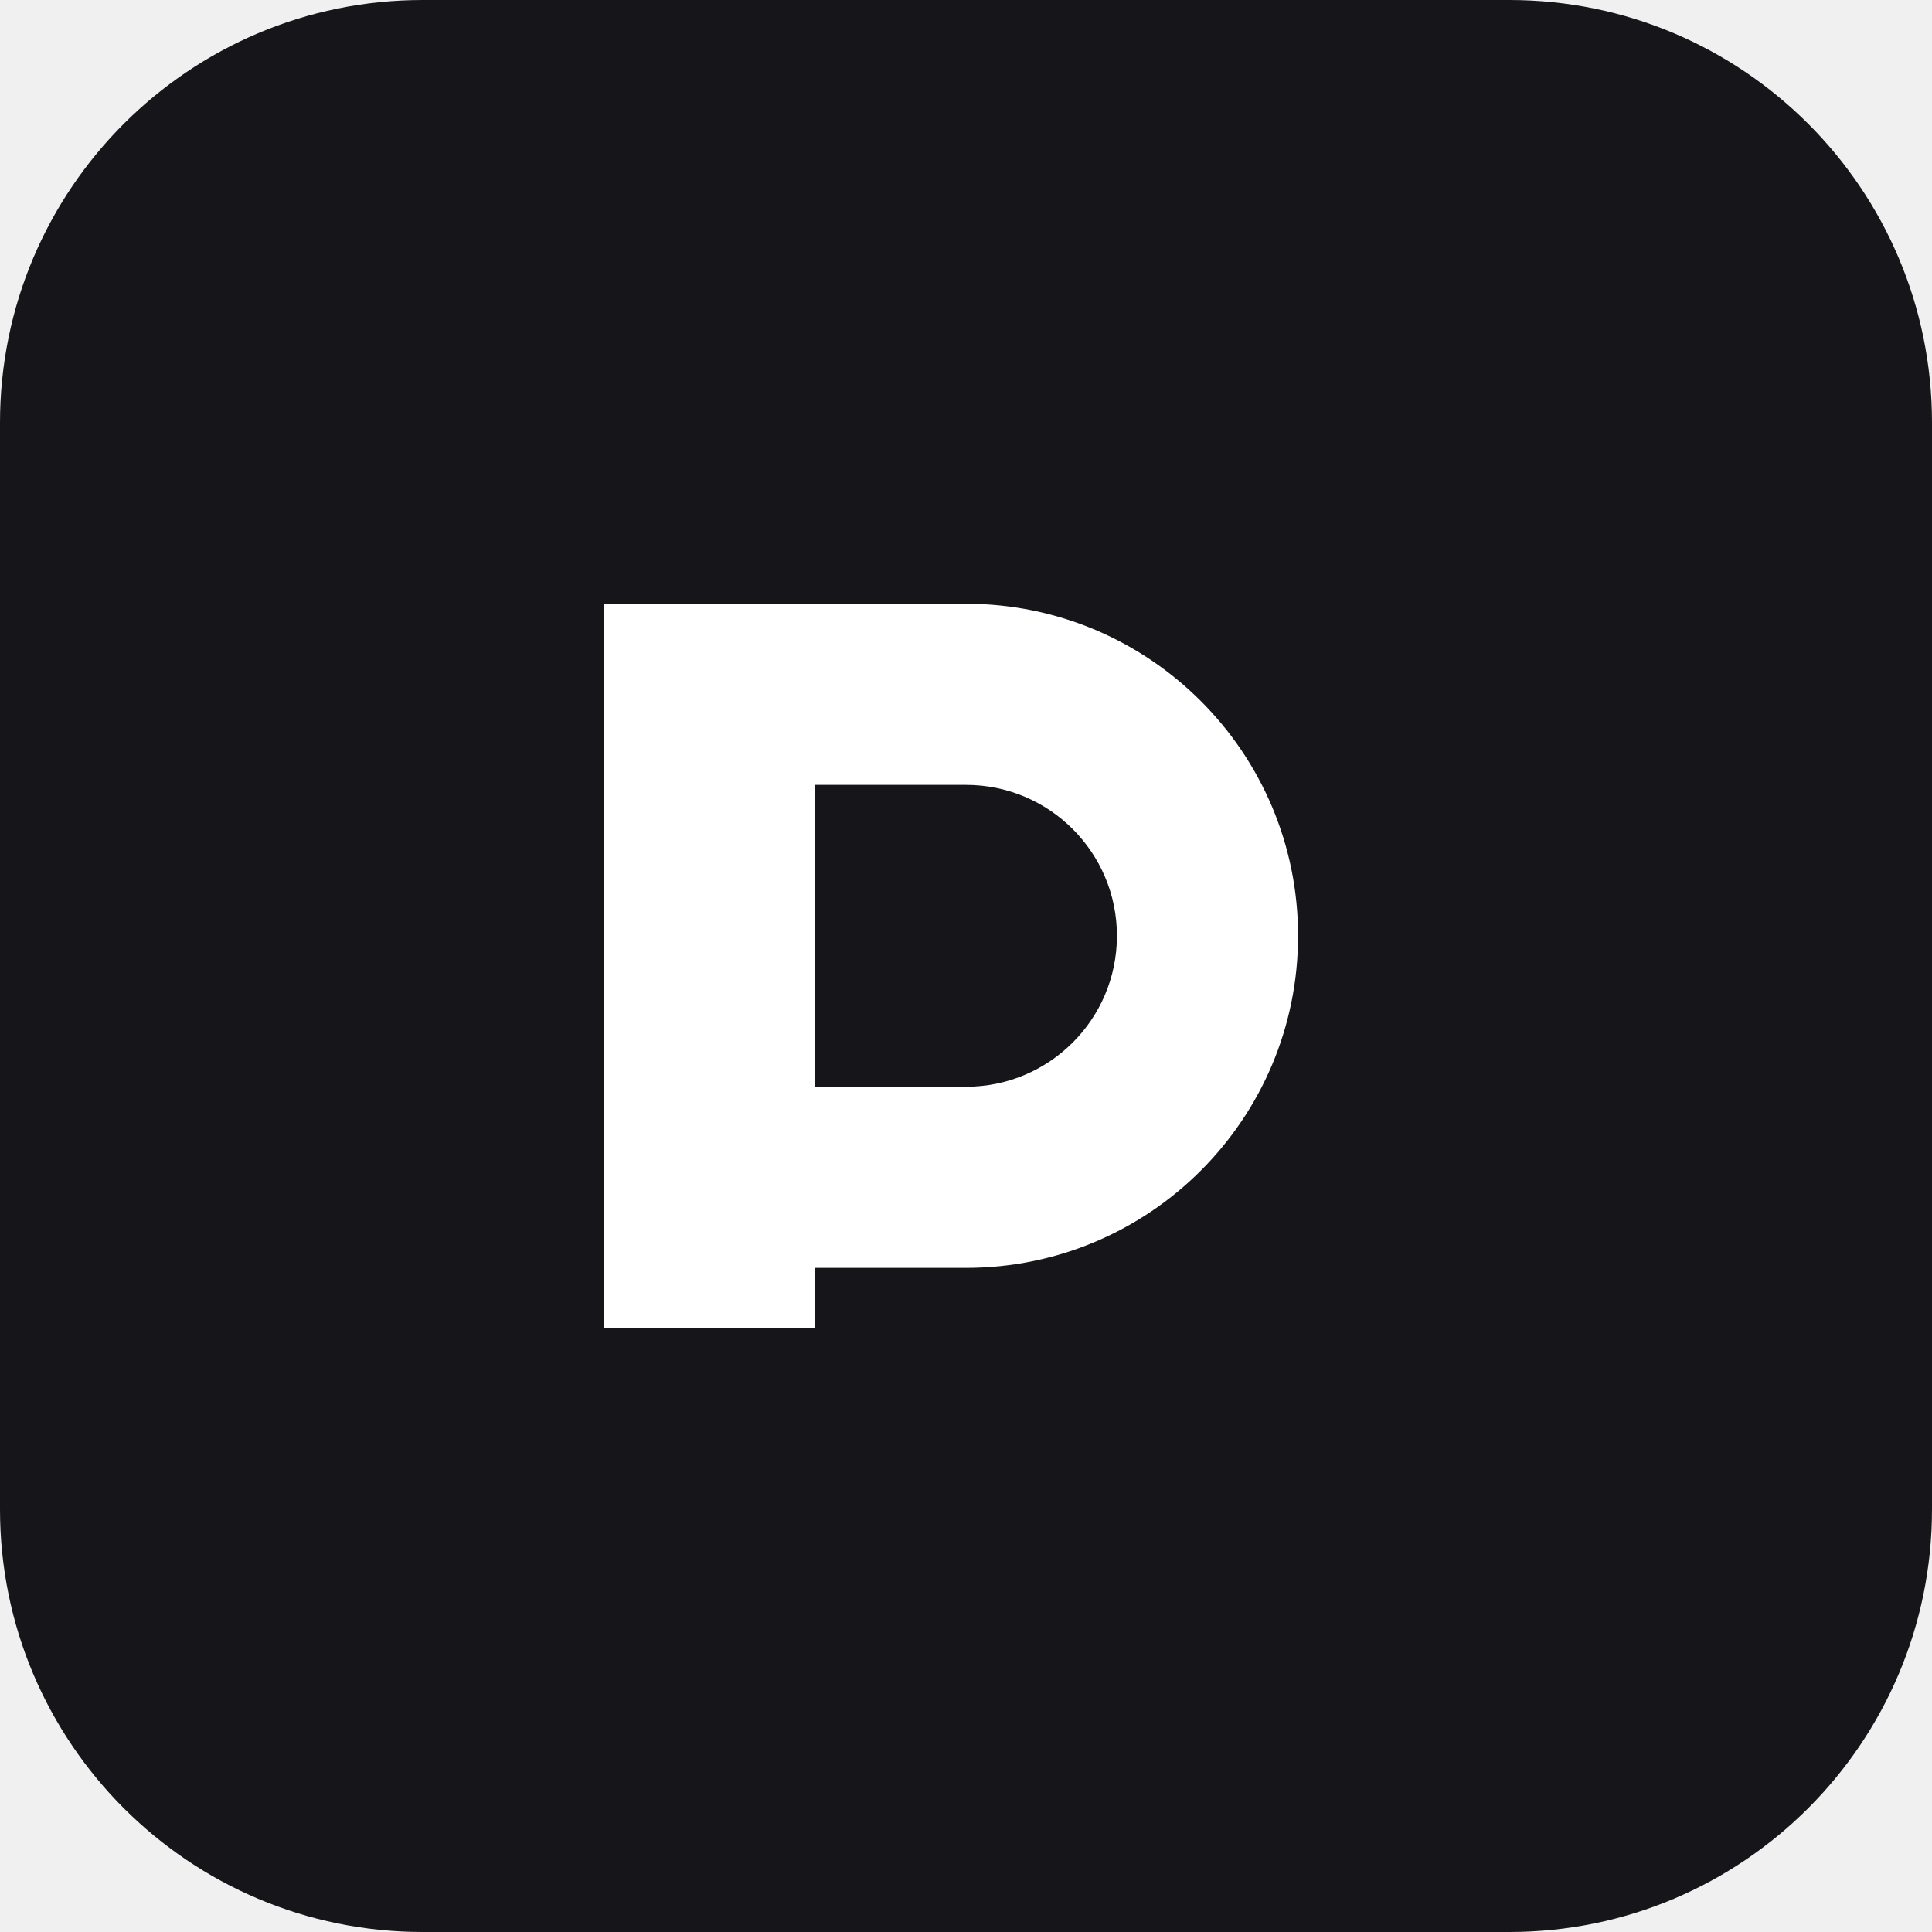
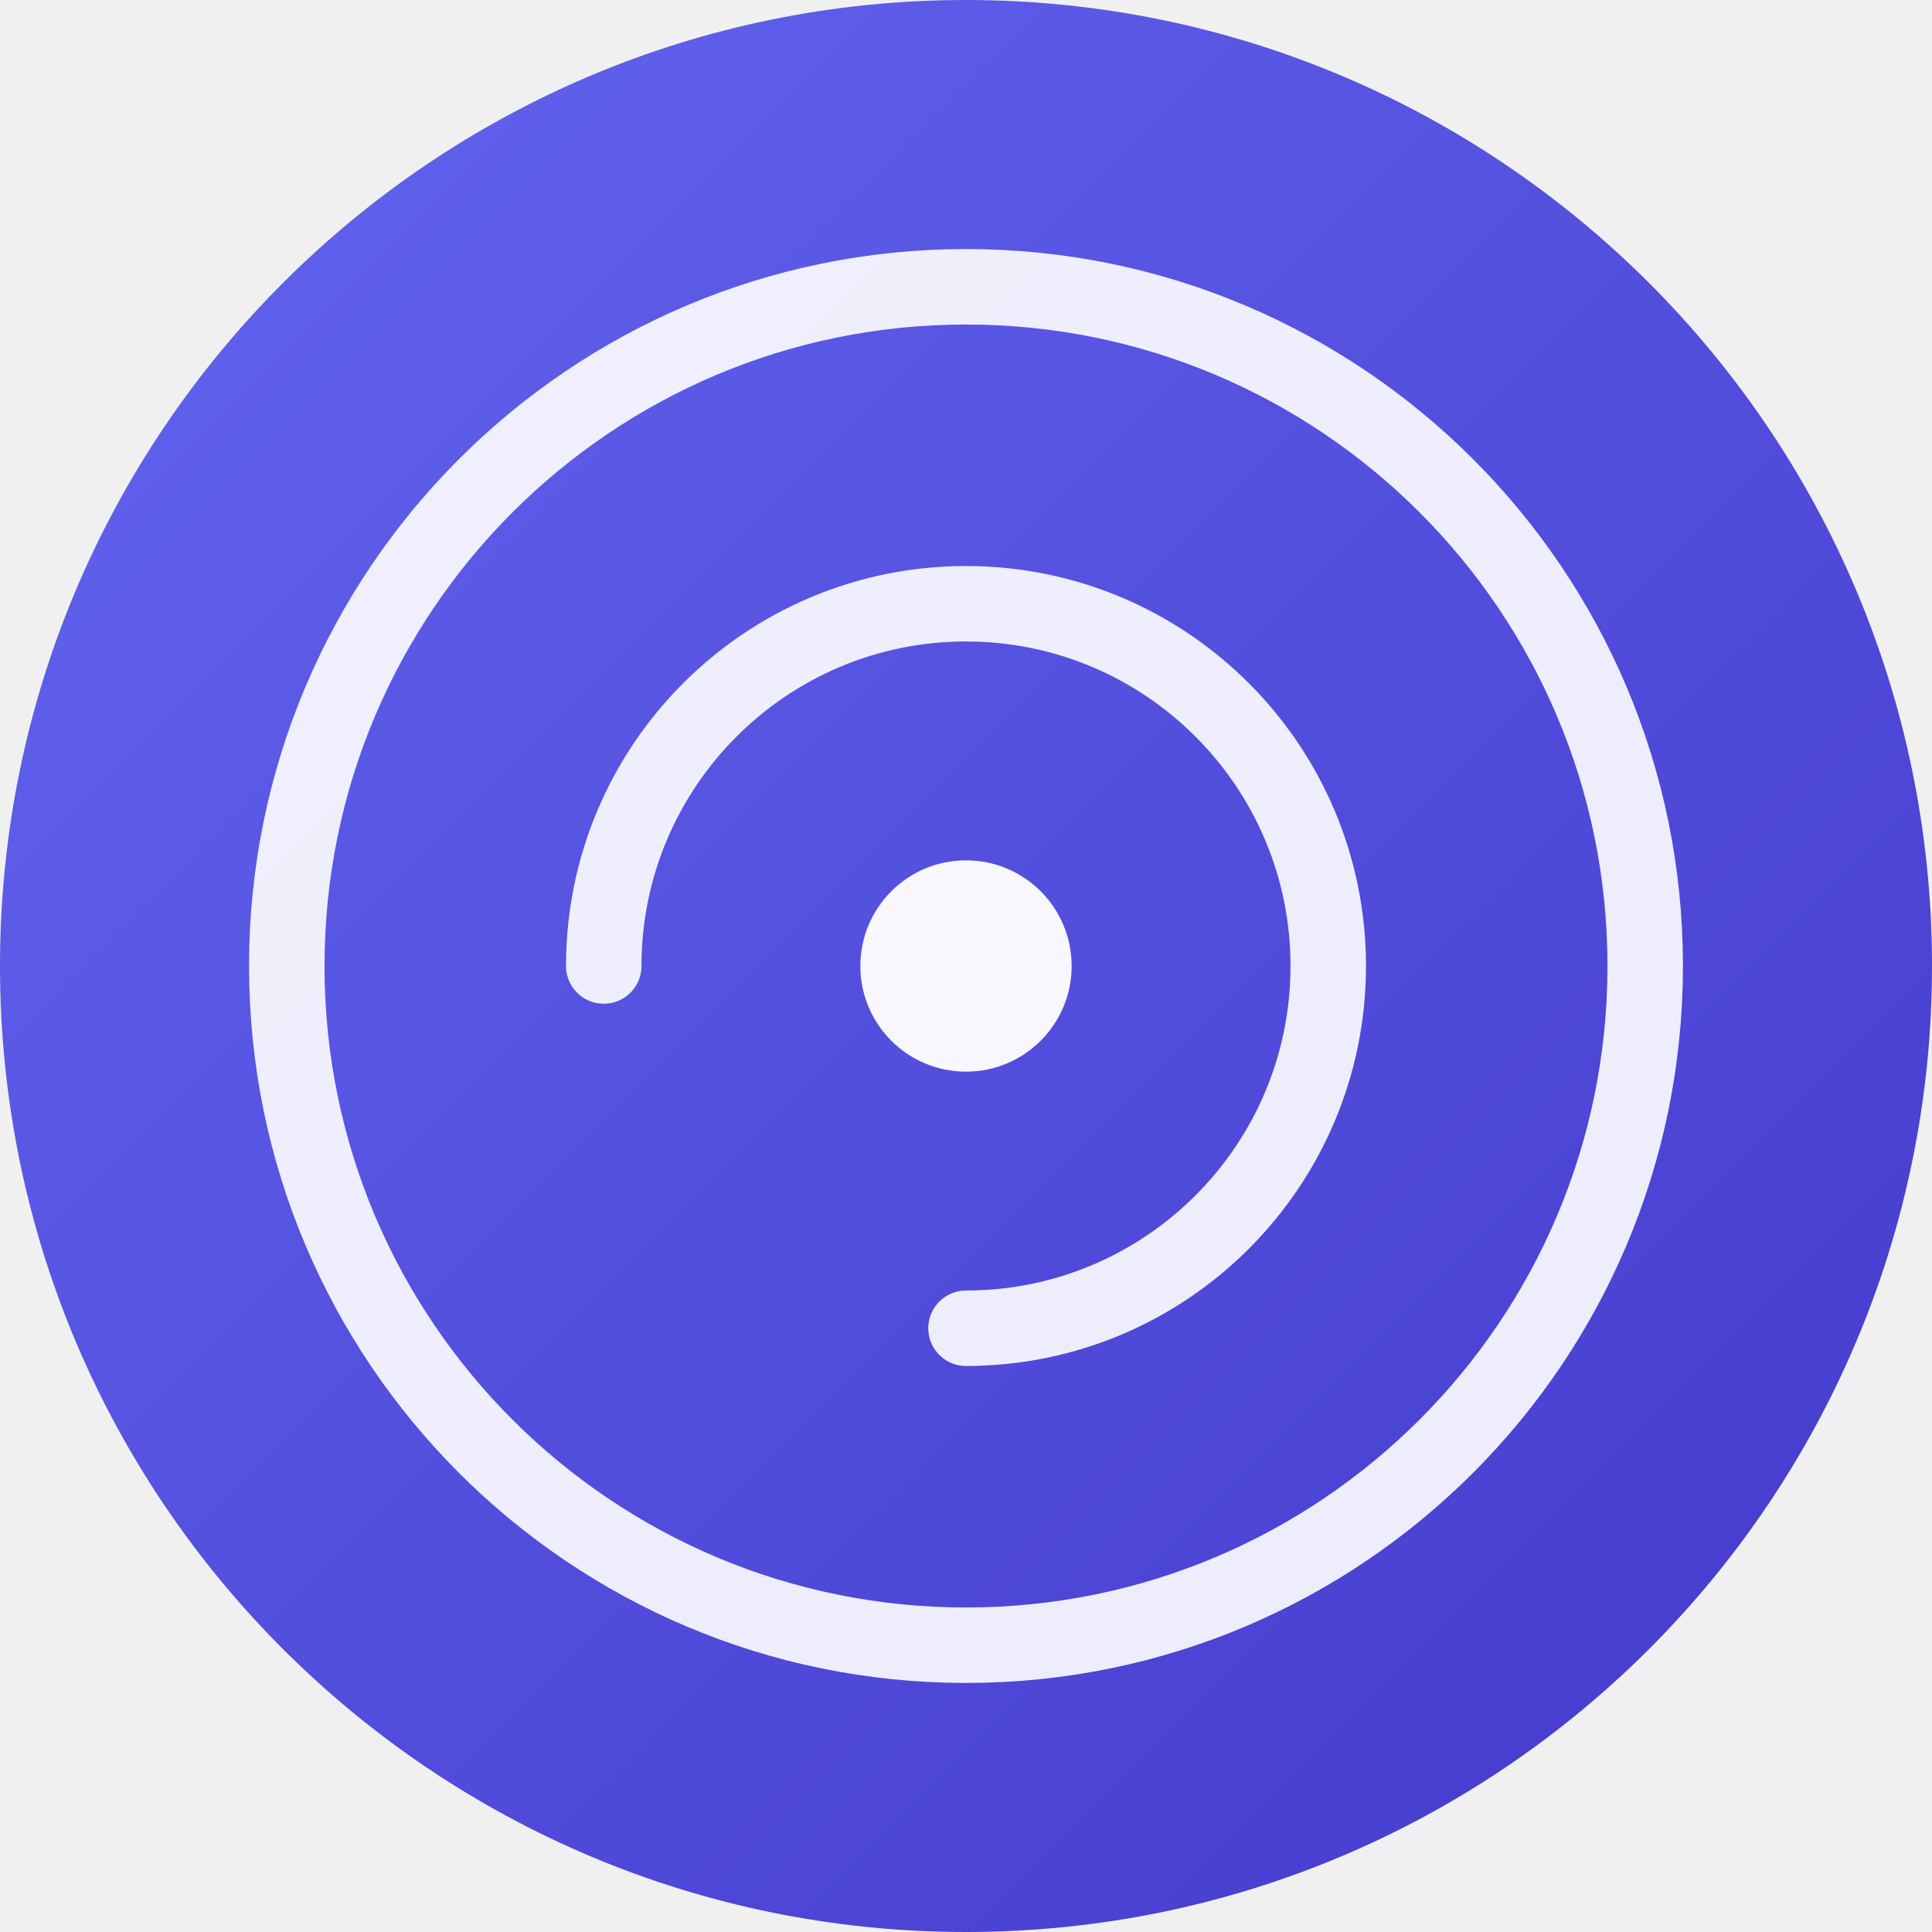
- <svg xmlns="http://www.w3.org/2000/svg" viewBox="0 0 32 32">
-   <rect width="32" height="32" rx="7" fill="#16161a" />
-   <path d="M10 10h6a5.5 5.5 0 0 1 0 11h-2.5v-3H16a2.5 2.5 0 0 0 0-5h-2.5v9H10z" fill="#fff" />
+ <svg xmlns="http://www.w3.org/2000/svg" viewBox="0 0 512 512" fill="none">
+   <defs>
+     <linearGradient id="bg" x1="0" y1="0" x2="512" y2="512" gradientUnits="userSpaceOnUse">
+       <stop offset="0%" stop-color="#6366f1" />
+       <stop offset="100%" stop-color="#4338ca" />
+     </linearGradient>
+   </defs>
+   <circle cx="256" cy="256" r="256" fill="url(#bg)" />
+   <circle cx="256" cy="256" r="180" stroke="white" stroke-width="20" fill="none" opacity="0.9" />
+   <path d="M160 256c0-53 43-96 96-96s96 43 96 96-43 96-96 96" stroke="white" stroke-width="20" stroke-linecap="round" fill="none" opacity="0.9" />
+   <circle cx="256" cy="256" r="28" fill="white" opacity="0.95" />
</svg>
